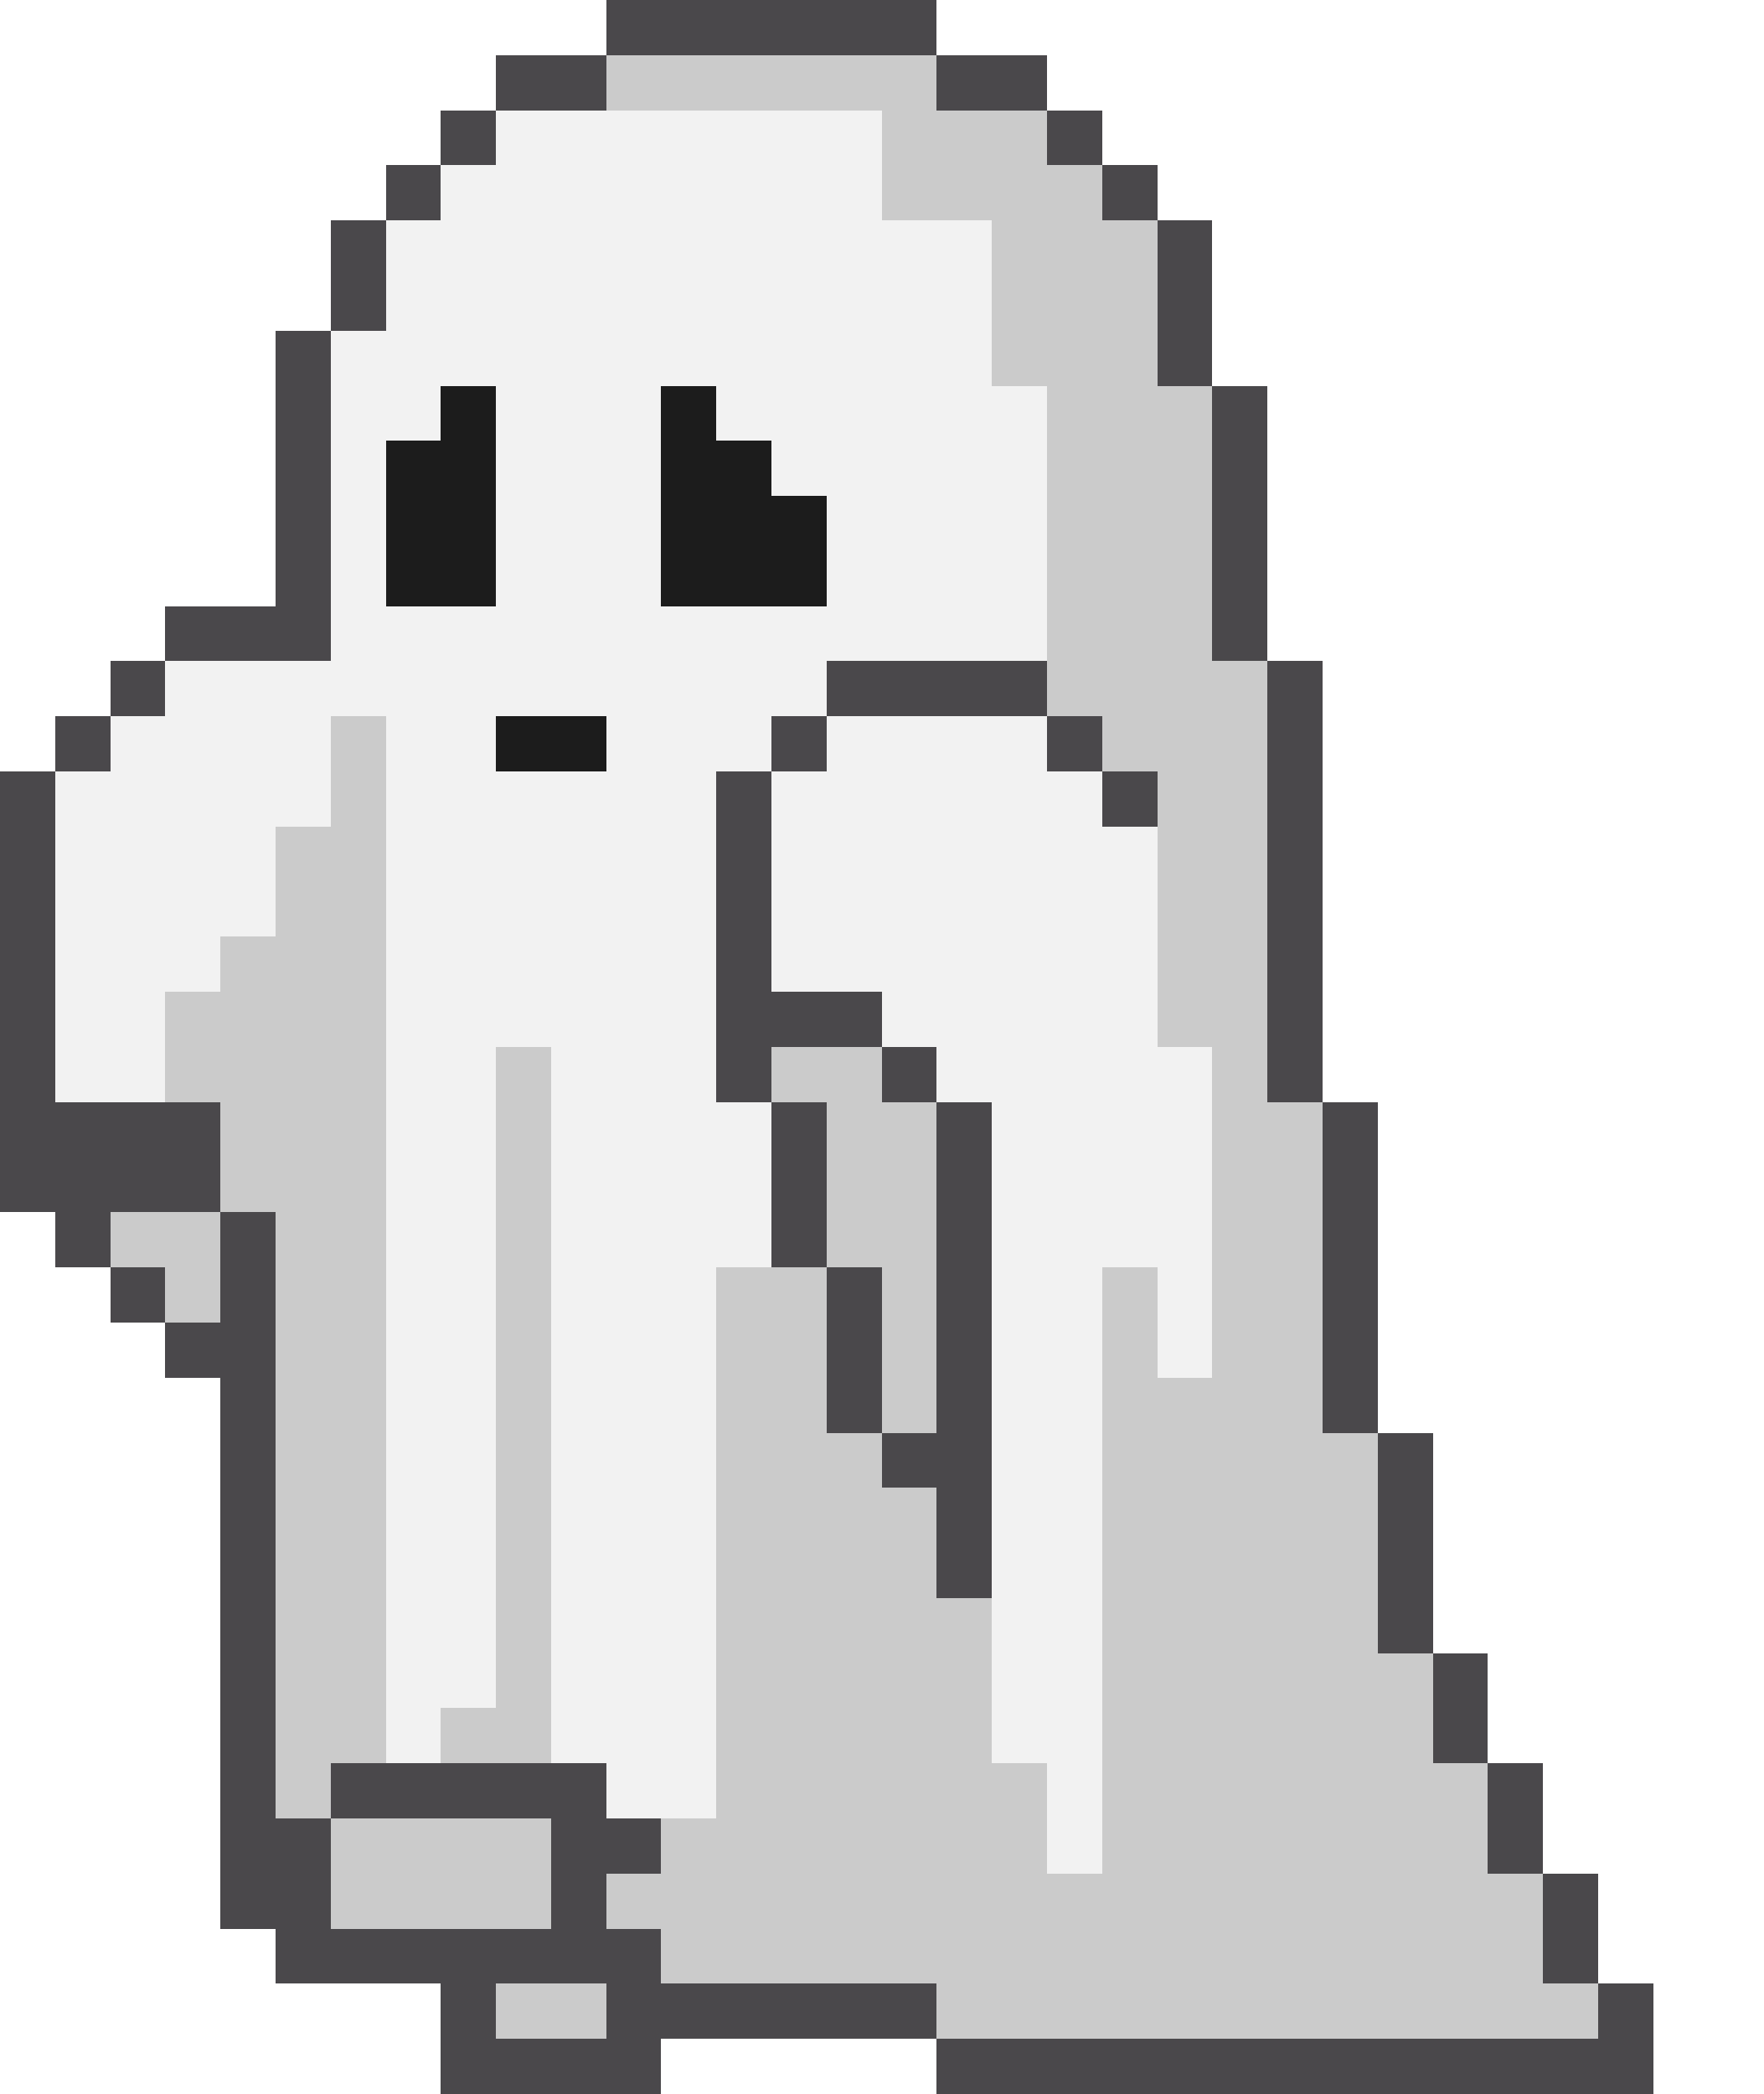
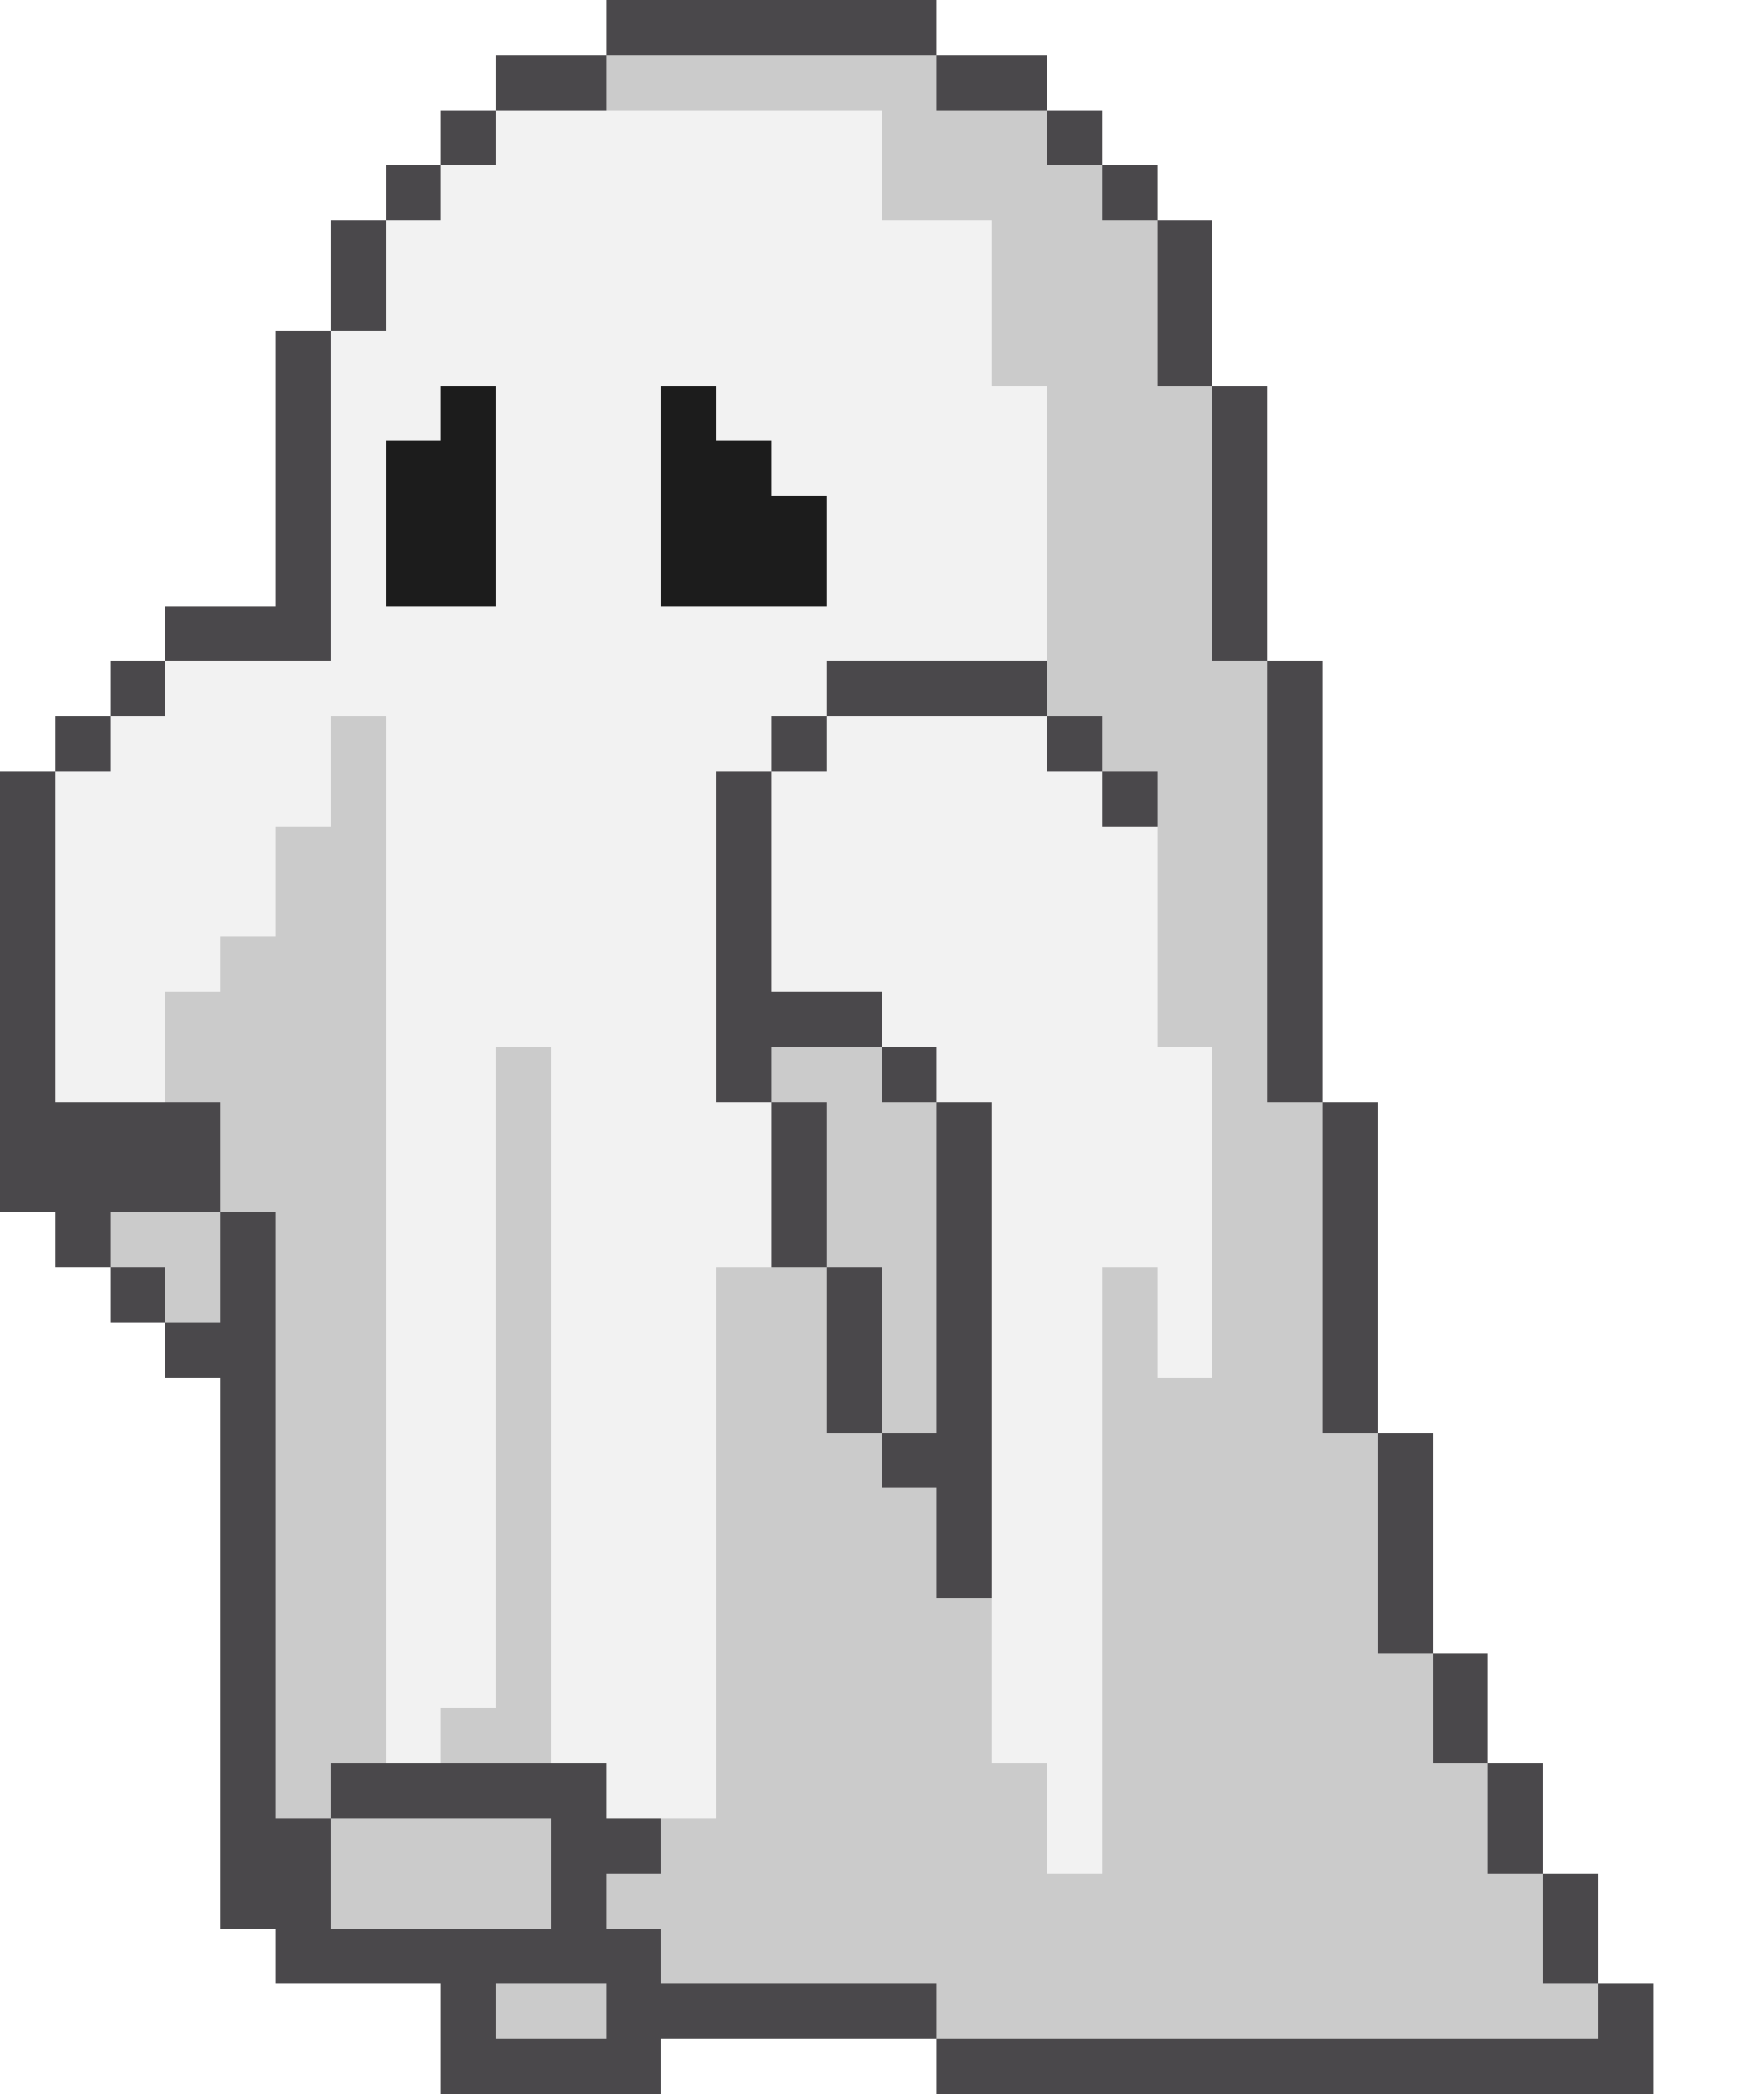
<svg xmlns="http://www.w3.org/2000/svg" width="32" height="38" viewBox="0 0 32 38" preserveAspectRatio="none" shape-rendering="crispEdges">
-   <path fill="#f2f2f2" d="M9 2h7v1h-7zM8 3h8v1h-8zM7 4h11v1h-11zM7 5h11v1h-11zM6 6h12v1h-12zM6 7h2v1h-2zM9 7h3v1h-3zM13 7h6v1h-6zM6 8h1v1h-1zM9 8h3v1h-3zM14 8h5v1h-5zM6 9h1v1h-1zM9 9h3v1h-3zM15 9h4v1h-4zM6 10h1v1h-1zM9 10h3v1h-3zM15 10h4v1h-4zM6 11h13v1h-13zM3 12h12v1h-12zM2 13h4v1h-4zM7 13h2v1h-2zM11 13h3v1h-3zM15 13h4v1h-4zM1 14h5v1h-5zM7 14h6v1h-6zM14 14h6v1h-6zM1 15h4v1h-4zM7 15h6v1h-6zM14 15h7v1h-7zM1 16h4v1h-4zM7 16h6v1h-6zM14 16h7v1h-7zM1 17h3v1h-3zM7 17h6v1h-6zM14 17h7v1h-7zM1 18h2v1h-2zM7 18h6v1h-6zM16 18h5v1h-5zM1 19h2v1h-2zM7 19h2v1h-2zM10 19h3v1h-3zM17 19h5v1h-5zM7 20h2v1h-2zM10 20h4v1h-4zM18 20h4v1h-4zM7 21h2v1h-2zM10 21h4v1h-4zM18 21h4v1h-4zM7 22h2v1h-2zM10 22h4v1h-4zM18 22h4v1h-4zM7 23h2v1h-2zM10 23h3v1h-3zM18 23h2v1h-2zM21 23h1v1h-1zM7 24h2v1h-2zM10 24h3v1h-3zM18 24h2v1h-2zM21 24h1v1h-1zM7 25h2v1h-2zM10 25h3v1h-3zM18 25h2v1h-2zM7 26h2v1h-2zM10 26h3v1h-3zM18 26h2v1h-2zM7 27h2v1h-2zM10 27h3v1h-3zM18 27h2v1h-2zM7 28h2v1h-2zM10 28h3v1h-3zM18 28h2v1h-2zM7 29h2v1h-2zM10 29h3v1h-3zM18 29h2v1h-2zM7 30h2v1h-2zM10 30h3v1h-3zM18 30h2v1h-2zM7 31h1v1h-1zM10 31h3v1h-3zM18 31h2v1h-2zM11 32h2v1h-2zM19 32h1v1h-1zM19 33h1v1h-1z" />
+   <path fill="#f2f2f2" d="M9 13h2v1h-2zM9 2h7v1h-7zM8 3h8v1h-8zM7 4h11v1h-11zM7 5h11v1h-11zM6 6h12v1h-12zM6 7h2v1h-2zM9 7h3v1h-3zM13 7h6v1h-6zM6 8h1v1h-1zM9 8h3v1h-3zM14 8h5v1h-5zM6 9h1v1h-1zM9 9h3v1h-3zM15 9h4v1h-4zM6 10h1v1h-1zM9 10h3v1h-3zM15 10h4v1h-4zM6 11h13v1h-13zM3 12h12v1h-12zM2 13h4v1h-4zM7 13h2v1h-2zM11 13h3v1h-3zM15 13h4v1h-4zM1 14h5v1h-5zM7 14h6v1h-6zM14 14h6v1h-6zM1 15h4v1h-4zM7 15h6v1h-6zM14 15h7v1h-7zM1 16h4v1h-4zM7 16h6v1h-6zM14 16h7v1h-7zM1 17h3v1h-3zM7 17h6v1h-6zM14 17h7v1h-7zM1 18h2v1h-2zM7 18h6v1h-6zM16 18h5v1h-5zM1 19h2v1h-2zM7 19h2v1h-2zM10 19h3v1h-3zM17 19h5v1h-5zM7 20h2v1h-2zM10 20h4v1h-4zM18 20h4v1h-4zM7 21h2v1h-2zM10 21h4v1h-4zM18 21h4v1h-4zM7 22h2v1h-2zM10 22h4v1h-4zM18 22h4v1h-4zM7 23h2v1h-2zM10 23h3v1h-3zM18 23h2v1h-2zM21 23h1v1h-1zM7 24h2v1h-2zM10 24h3v1h-3zM18 24h2v1h-2zM21 24h1v1h-1zM7 25h2v1h-2zM10 25h3v1h-3zM18 25h2v1h-2zM7 26h2v1h-2zM10 26h3v1h-3zM18 26h2v1h-2zM7 27h2v1h-2zM10 27h3v1h-3zM18 27h2v1h-2zM7 28h2v1h-2zM10 28h3v1h-3zM18 28h2v1h-2zM7 29h2v1h-2zM10 29h3v1h-3zM18 29h2v1h-2zM7 30h2v1h-2zM10 30h3v1h-3zM18 30h2v1h-2zM7 31h1v1h-1zM10 31h3v1h-3zM18 31h2v1h-2zM11 32h2v1h-2zM19 32h1v1h-1zM19 33h1v1h-1z" />
  <path fill="#cbcbcb" d="M11 1h6v1h-6zM16 2h3v1h-3zM16 3h4v1h-4zM18 4h3v1h-3zM18 5h3v1h-3zM18 6h3v1h-3zM19 7h3v1h-3zM19 8h3v1h-3zM19 9h3v1h-3zM19 10h3v1h-3zM19 11h3v1h-3zM19 12h4v1h-4zM6 13h1v1h-1zM20 13h3v1h-3zM6 14h1v1h-1zM21 14h2v1h-2zM5 15h2v1h-2zM21 15h2v1h-2zM5 16h2v1h-2zM21 16h2v1h-2zM4 17h3v1h-3zM21 17h2v1h-2zM3 18h4v1h-4zM21 18h2v1h-2zM3 19h4v1h-4zM9 19h1v1h-1zM14 19h2v1h-2zM22 19h1v1h-1zM4 20h3v1h-3zM9 20h1v1h-1zM15 20h2v1h-2zM22 20h2v1h-2zM4 21h3v1h-3zM9 21h1v1h-1zM15 21h2v1h-2zM22 21h2v1h-2zM2 22h2v1h-2zM5 22h2v1h-2zM9 22h1v1h-1zM15 22h2v1h-2zM22 22h2v1h-2zM3 23h1v1h-1zM5 23h2v1h-2zM9 23h1v1h-1zM13 23h2v1h-2zM16 23h1v1h-1zM20 23h1v1h-1zM22 23h2v1h-2zM5 24h2v1h-2zM9 24h1v1h-1zM13 24h2v1h-2zM16 24h1v1h-1zM20 24h1v1h-1zM22 24h2v1h-2zM5 25h2v1h-2zM9 25h1v1h-1zM13 25h2v1h-2zM16 25h1v1h-1zM20 25h4v1h-4zM5 26h2v1h-2zM9 26h1v1h-1zM13 26h3v1h-3zM20 26h5v1h-5zM5 27h2v1h-2zM9 27h1v1h-1zM13 27h4v1h-4zM20 27h5v1h-5zM5 28h2v1h-2zM9 28h1v1h-1zM13 28h4v1h-4zM20 28h5v1h-5zM5 29h2v1h-2zM9 29h1v1h-1zM13 29h5v1h-5zM20 29h5v1h-5zM5 30h2v1h-2zM9 30h1v1h-1zM13 30h5v1h-5zM20 30h6v1h-6zM5 31h2v1h-2zM8 31h2v1h-2zM13 31h5v1h-5zM20 31h6v1h-6zM5 32h1v1h-1zM13 32h6v1h-6zM20 32h7v1h-7zM6 33h4v1h-4zM12 33h7v1h-7zM20 33h7v1h-7zM6 34h4v1h-4zM11 34h17v1h-17zM12 35h16v1h-16zM9 36h2v1h-2zM17 36h12v1h-12z" />
  <path fill="#4a484b" d="M11 0h6v1h-6zM9 1h2v1h-2zM17 1h2v1h-2zM8 2h1v1h-1zM19 2h1v1h-1zM7 3h1v1h-1zM20 3h1v1h-1zM6 4h1v1h-1zM21 4h1v1h-1zM6 5h1v1h-1zM21 5h1v1h-1zM5 6h1v1h-1zM21 6h1v1h-1zM5 7h1v1h-1zM22 7h1v1h-1zM5 8h1v1h-1zM22 8h1v1h-1zM5 9h1v1h-1zM22 9h1v1h-1zM5 10h1v1h-1zM22 10h1v1h-1zM3 11h3v1h-3zM22 11h1v1h-1zM2 12h1v1h-1zM15 12h4v1h-4zM23 12h1v1h-1zM1 13h1v1h-1zM14 13h1v1h-1zM19 13h1v1h-1zM23 13h1v1h-1zM0 14h1v1h-1zM13 14h1v1h-1zM20 14h1v1h-1zM23 14h1v1h-1zM0 15h1v1h-1zM13 15h1v1h-1zM23 15h1v1h-1zM0 16h1v1h-1zM13 16h1v1h-1zM23 16h1v1h-1zM0 17h1v1h-1zM13 17h1v1h-1zM23 17h1v1h-1zM0 18h1v1h-1zM13 18h3v1h-3zM23 18h1v1h-1zM0 19h1v1h-1zM13 19h1v1h-1zM16 19h1v1h-1zM23 19h1v1h-1zM0 20h4v1h-4zM14 20h1v1h-1zM17 20h1v1h-1zM24 20h1v1h-1zM0 21h4v1h-4zM14 21h1v1h-1zM17 21h1v1h-1zM24 21h1v1h-1zM1 22h1v1h-1zM4 22h1v1h-1zM14 22h1v1h-1zM17 22h1v1h-1zM24 22h1v1h-1zM2 23h1v1h-1zM4 23h1v1h-1zM15 23h1v1h-1zM17 23h1v1h-1zM24 23h1v1h-1zM3 24h2v1h-2zM15 24h1v1h-1zM17 24h1v1h-1zM24 24h1v1h-1zM4 25h1v1h-1zM15 25h1v1h-1zM17 25h1v1h-1zM24 25h1v1h-1zM4 26h1v1h-1zM16 26h2v1h-2zM25 26h1v1h-1zM4 27h1v1h-1zM17 27h1v1h-1zM25 27h1v1h-1zM4 28h1v1h-1zM17 28h1v1h-1zM25 28h1v1h-1zM4 29h1v1h-1zM25 29h1v1h-1zM4 30h1v1h-1zM26 30h1v1h-1zM4 31h1v1h-1zM26 31h1v1h-1zM4 32h1v1h-1zM6 32h5v1h-5zM27 32h1v1h-1zM4 33h2v1h-2zM10 33h2v1h-2zM27 33h1v1h-1zM4 34h2v1h-2zM10 34h1v1h-1zM28 34h1v1h-1zM5 35h7v1h-7zM28 35h1v1h-1zM8 36h1v1h-1zM11 36h6v1h-6zM29 36h1v1h-1zM8 37h4v1h-4zM17 37h13v1h-13z" />
-   <path fill="#1c1c1c" d="M8 7h1v1h-1zM12 7h1v1h-1zM7 8h2v1h-2zM12 8h2v1h-2zM7 9h2v1h-2zM12 9h3v1h-3zM7 10h2v1h-2zM12 10h3v1h-3zM9 13h2v1h-2z" />
+   <path fill="#1c1c1c" d="M8 7h1v1h-1zM12 7h1v1h-1zM7 8h2v1h-2zM12 8h2v1h-2zM7 9h2v1h-2zM12 9h3v1h-3zM7 10h2v1h-2zM12 10h3v1h-3z" />
</svg>
